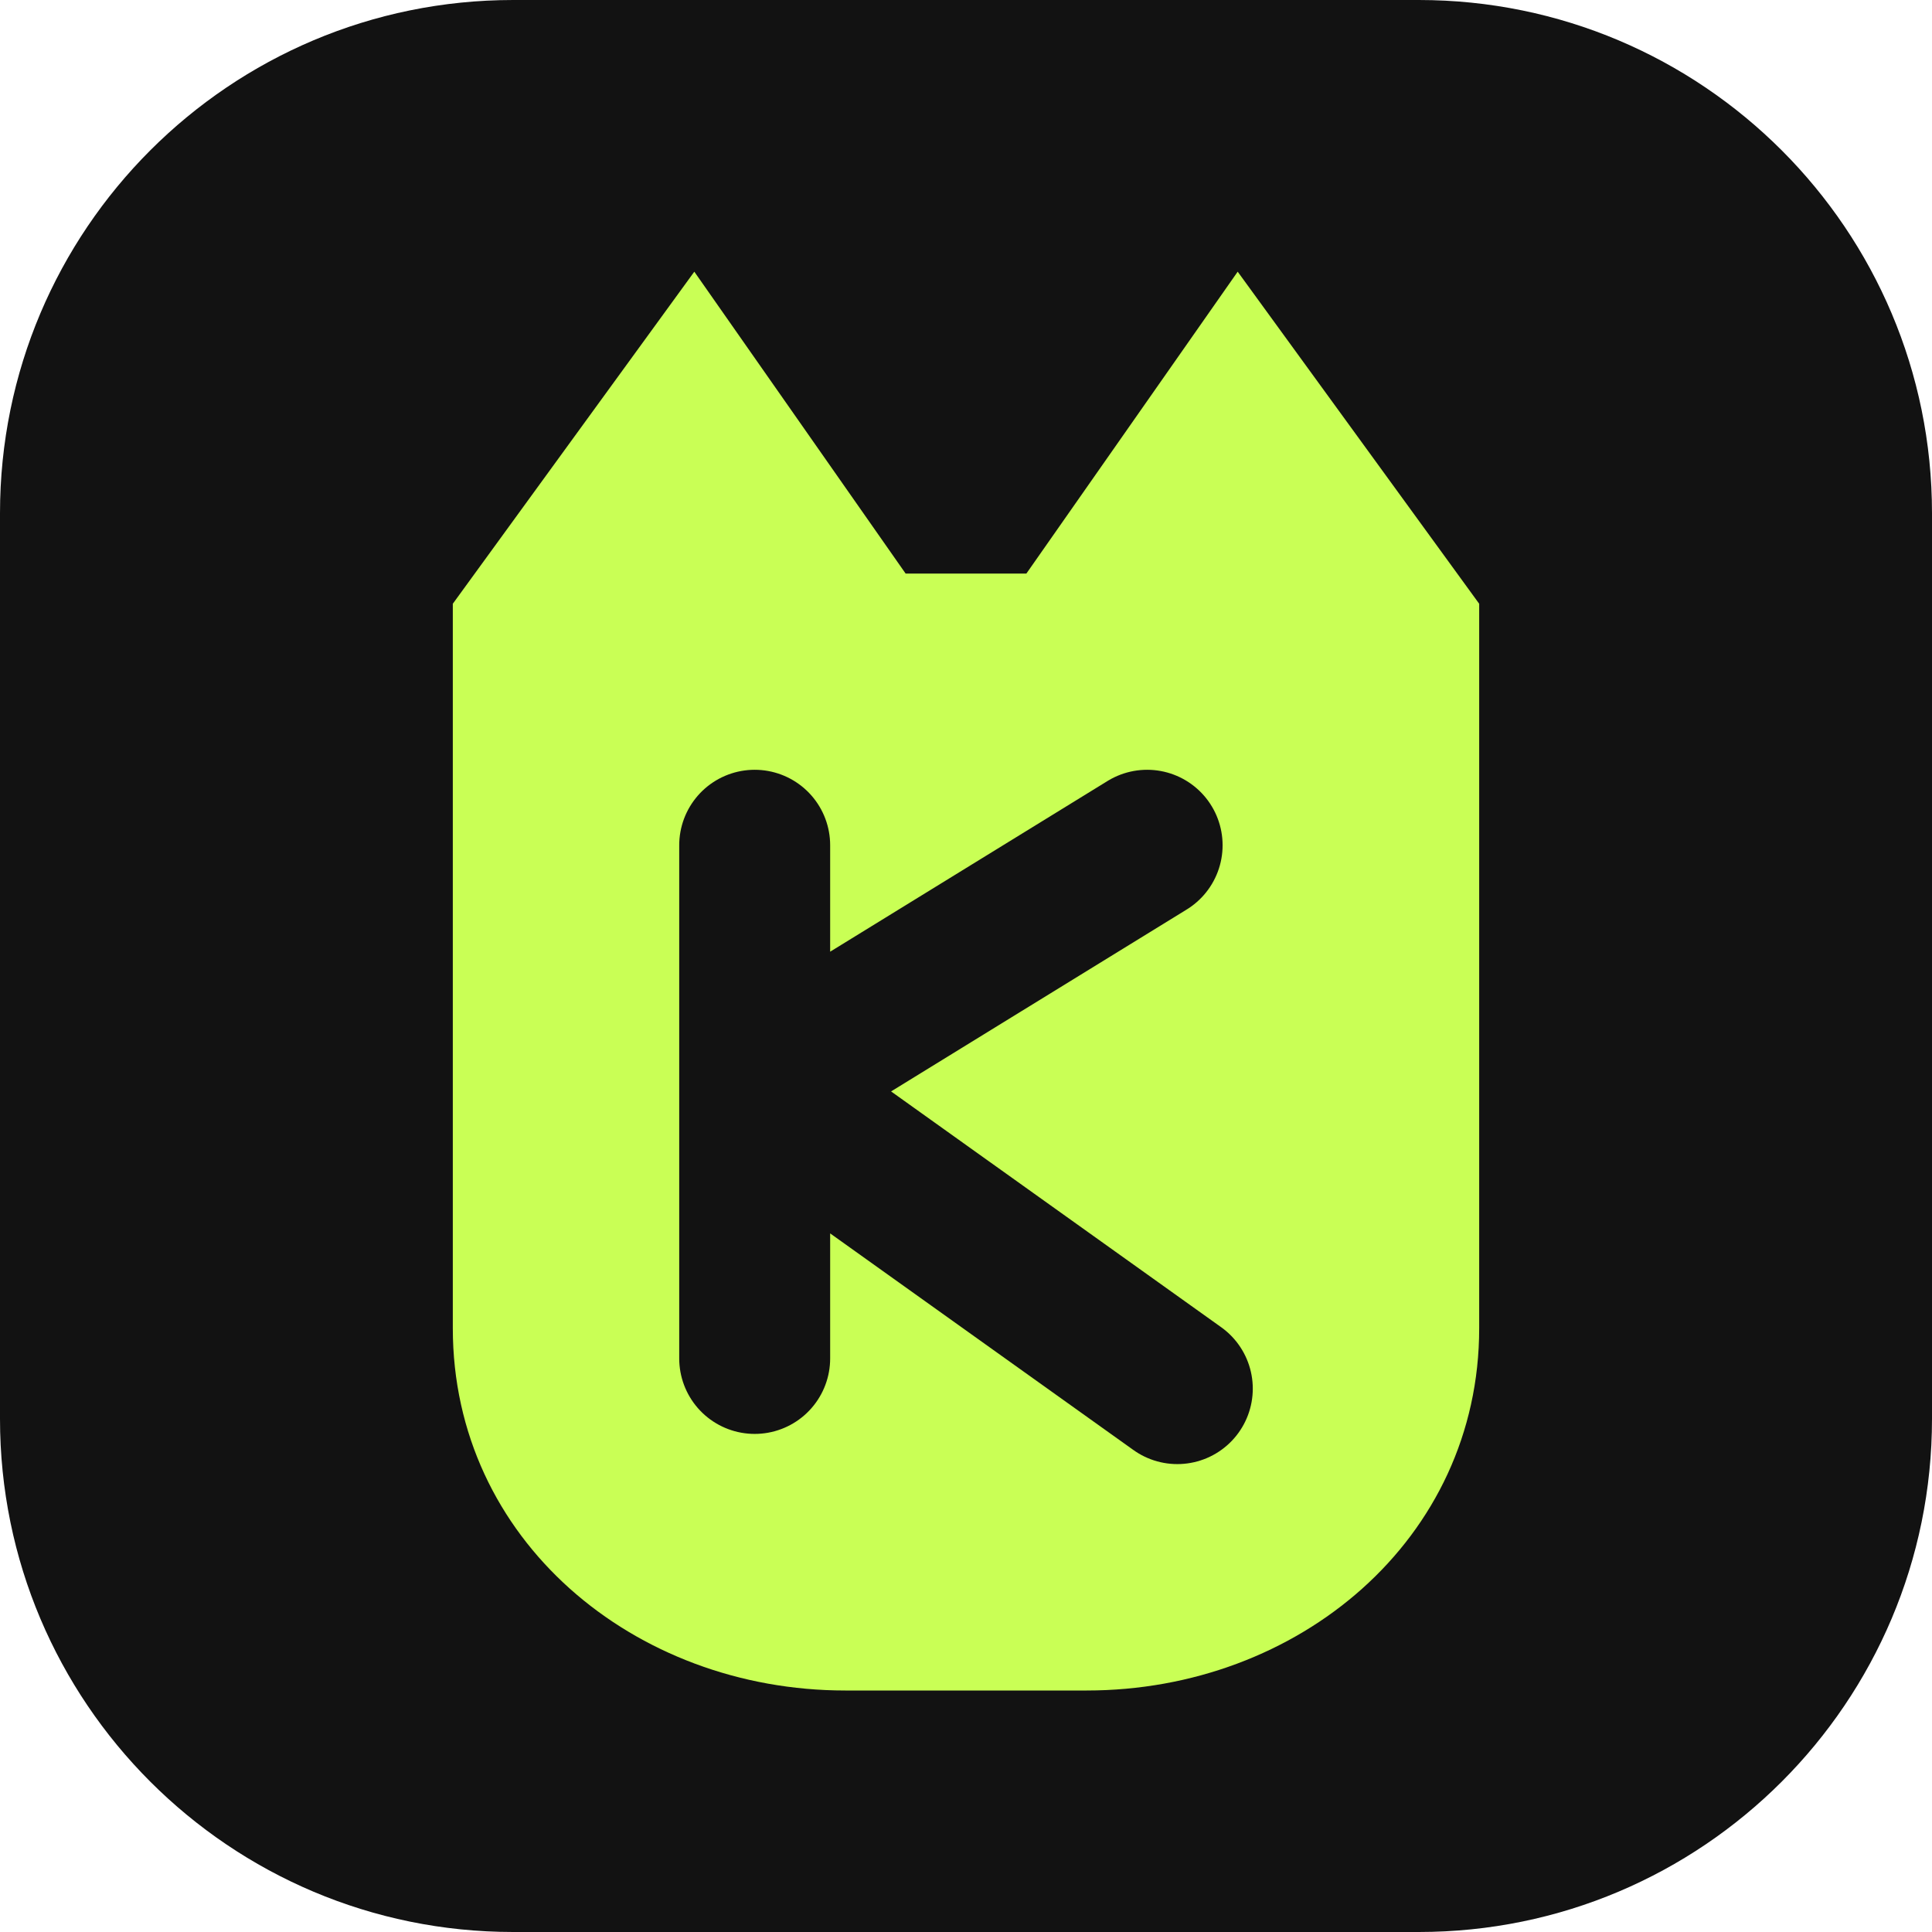
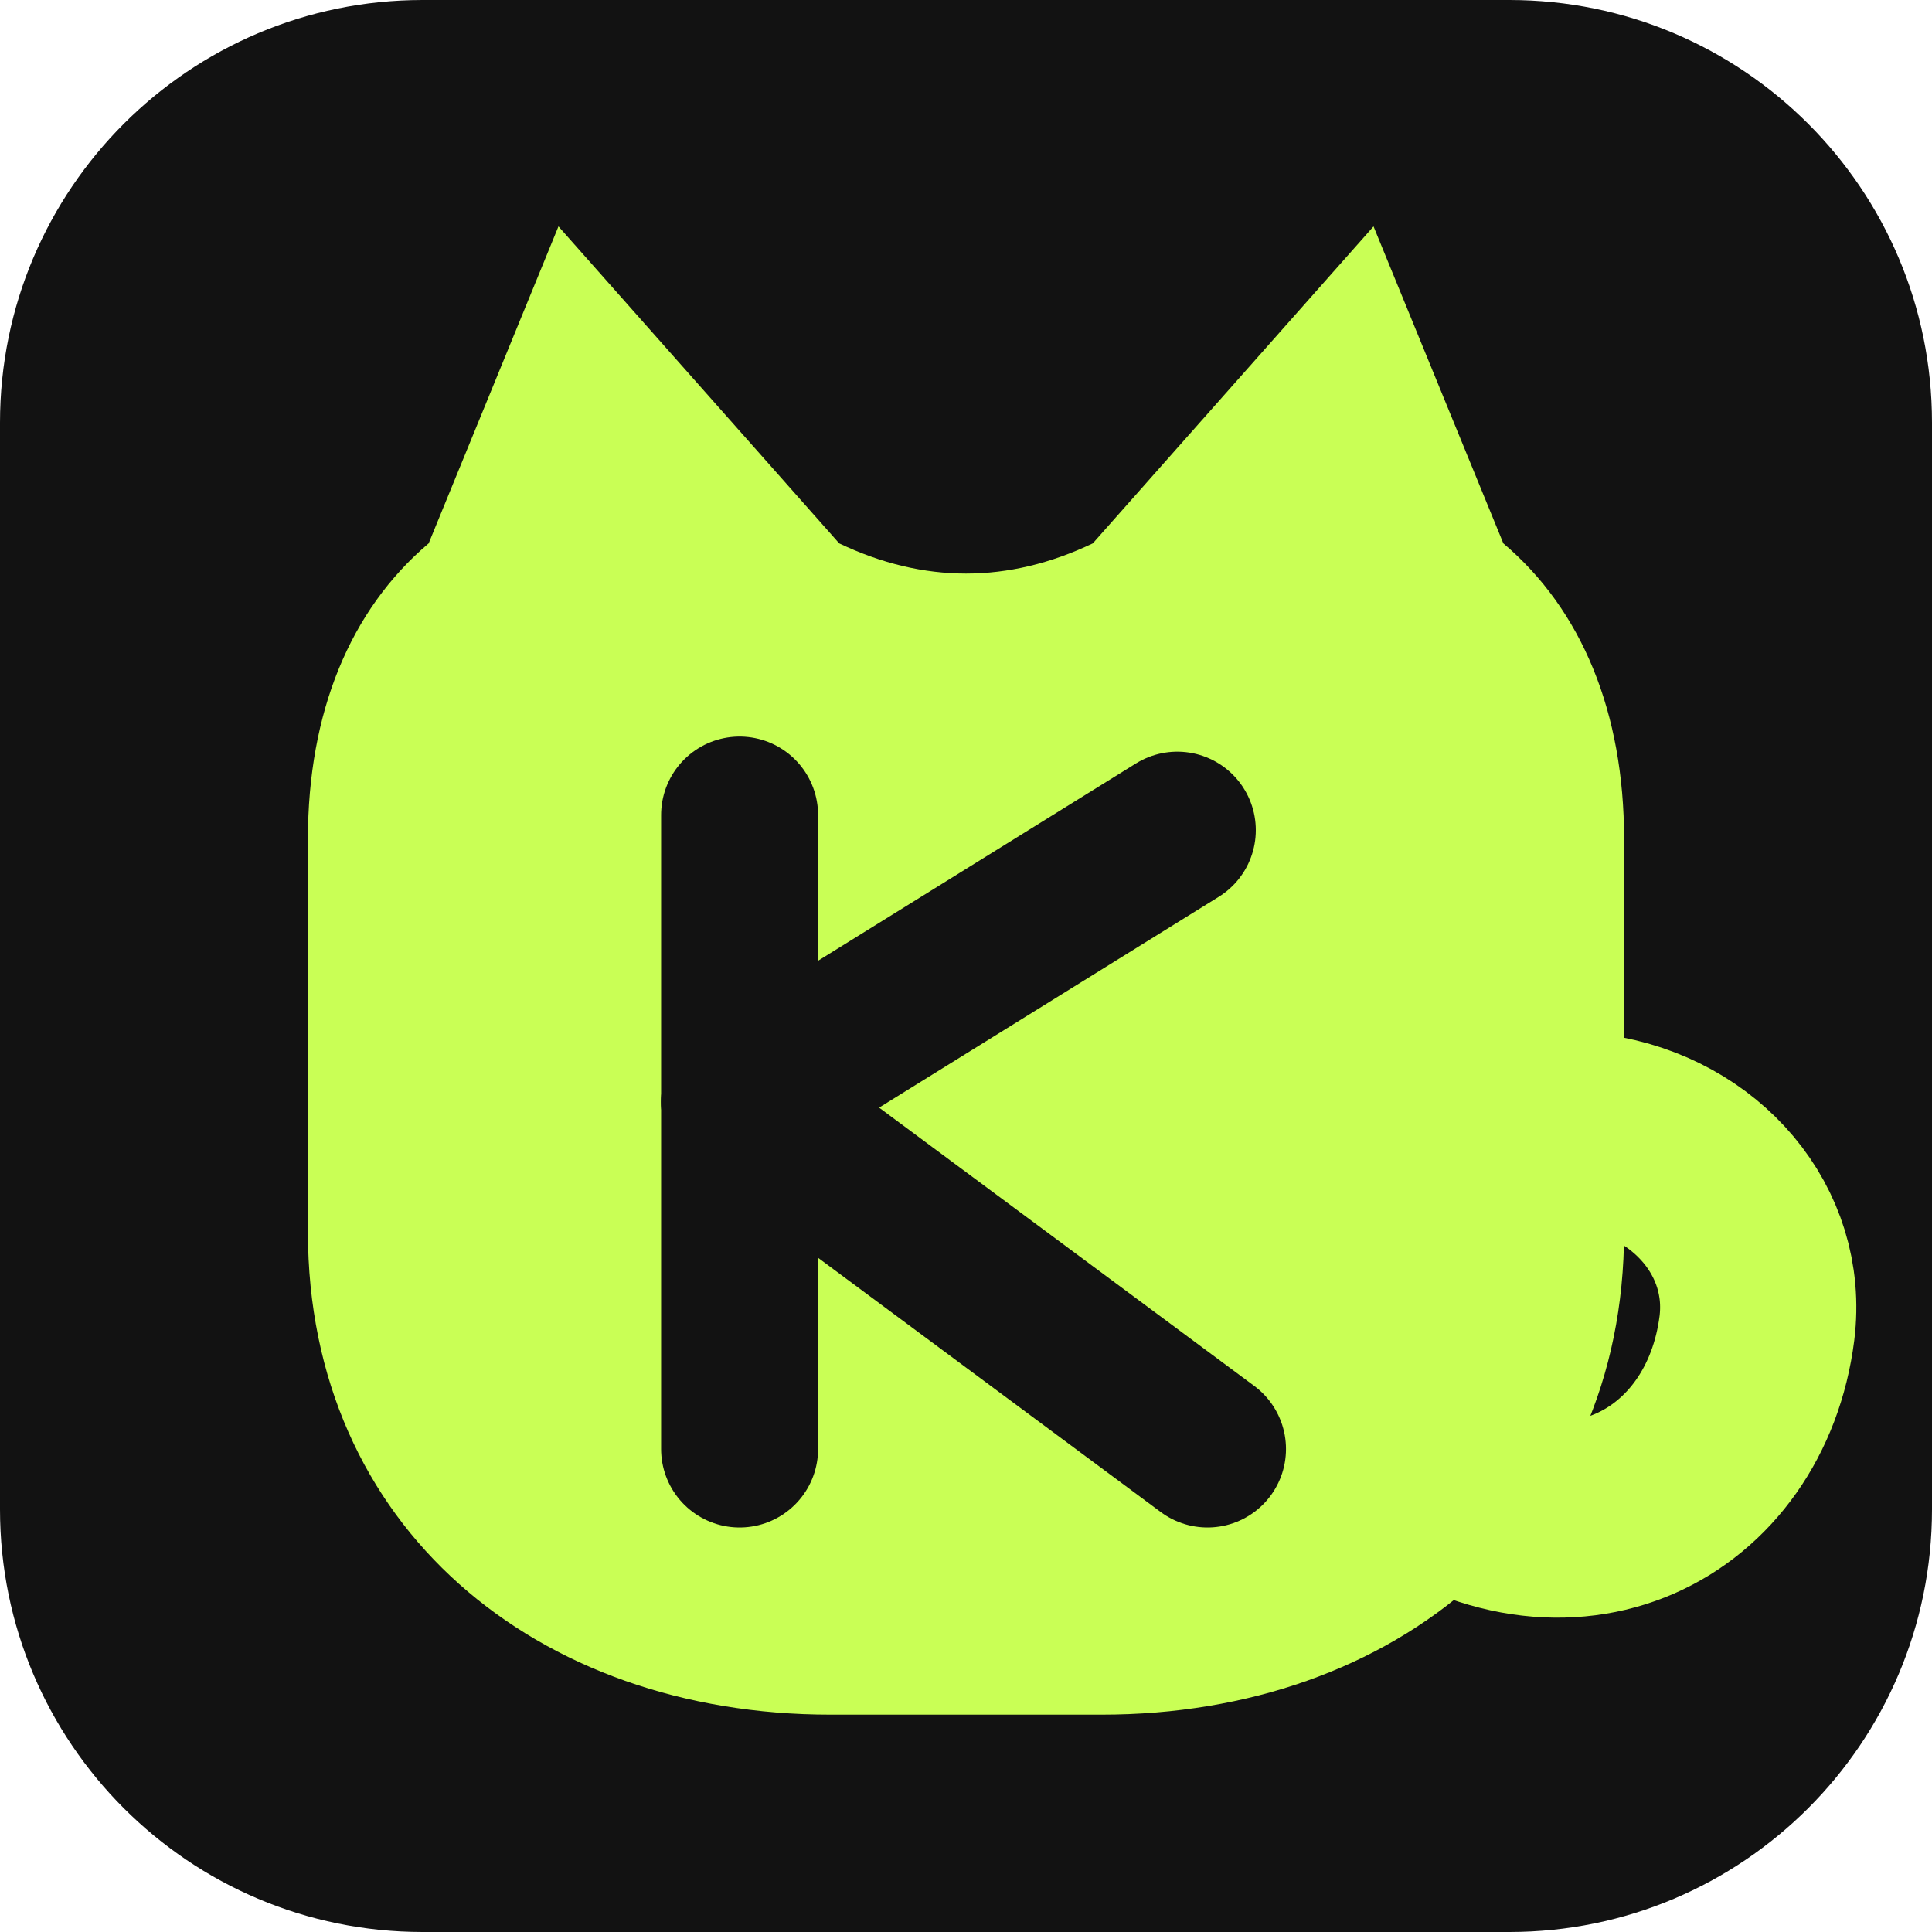
<svg xmlns="http://www.w3.org/2000/svg" viewBox="0 0 64 64">
-   <rect width="64" height="64" rx="17" fill="#121212" />
-   <path d="M15 20 23 9l7 10h4l7-10 8 11v24c0 7-6 12-13 12h-8c-7 0-13-5-13-12V20Z" fill="#c9ff55" />
-   <path d="M25 28v17m0-9 13-8M25 36l14 10" fill="none" stroke="#121212" stroke-width="5" stroke-linecap="round" stroke-linejoin="round" />
+   <rect width="64" height="64" rx="14" fill="#121212" />
+   <path fill="#c9ff55" d="M18.5 7.5 L27.8 18 Q32 20 36.2 18 L45.5 7.5 L49.8 18 C52.4 20.2 53.8 23.6 53.8 27.8 V40.8 C53.8 50.6 46.2 56.8 36.5 56.8 H27.5 C17.8 56.8 10.2 50.6 10.2 40.8 V27.8 C10.2 23.6 11.6 20.2 14.2 18 Z" />
+   <path fill="none" stroke="#c9ff55" stroke-width="6.5" stroke-linecap="round" d="M46.5 48.5 C52 52.5 57.5 49.5 58.2 44 C58.6 40.8 56.2 38 52.8 37.5" />
+   <g fill="none" stroke="#121212" stroke-width="5.2" stroke-linecap="round" stroke-linejoin="round">
+     <path d="M24.5 27 V48" />
+     <path d="M24.5 36.5 L39 27.5" />
+     <path d="M24.5 36.5 L40 48" />
+   </g>
</svg>
